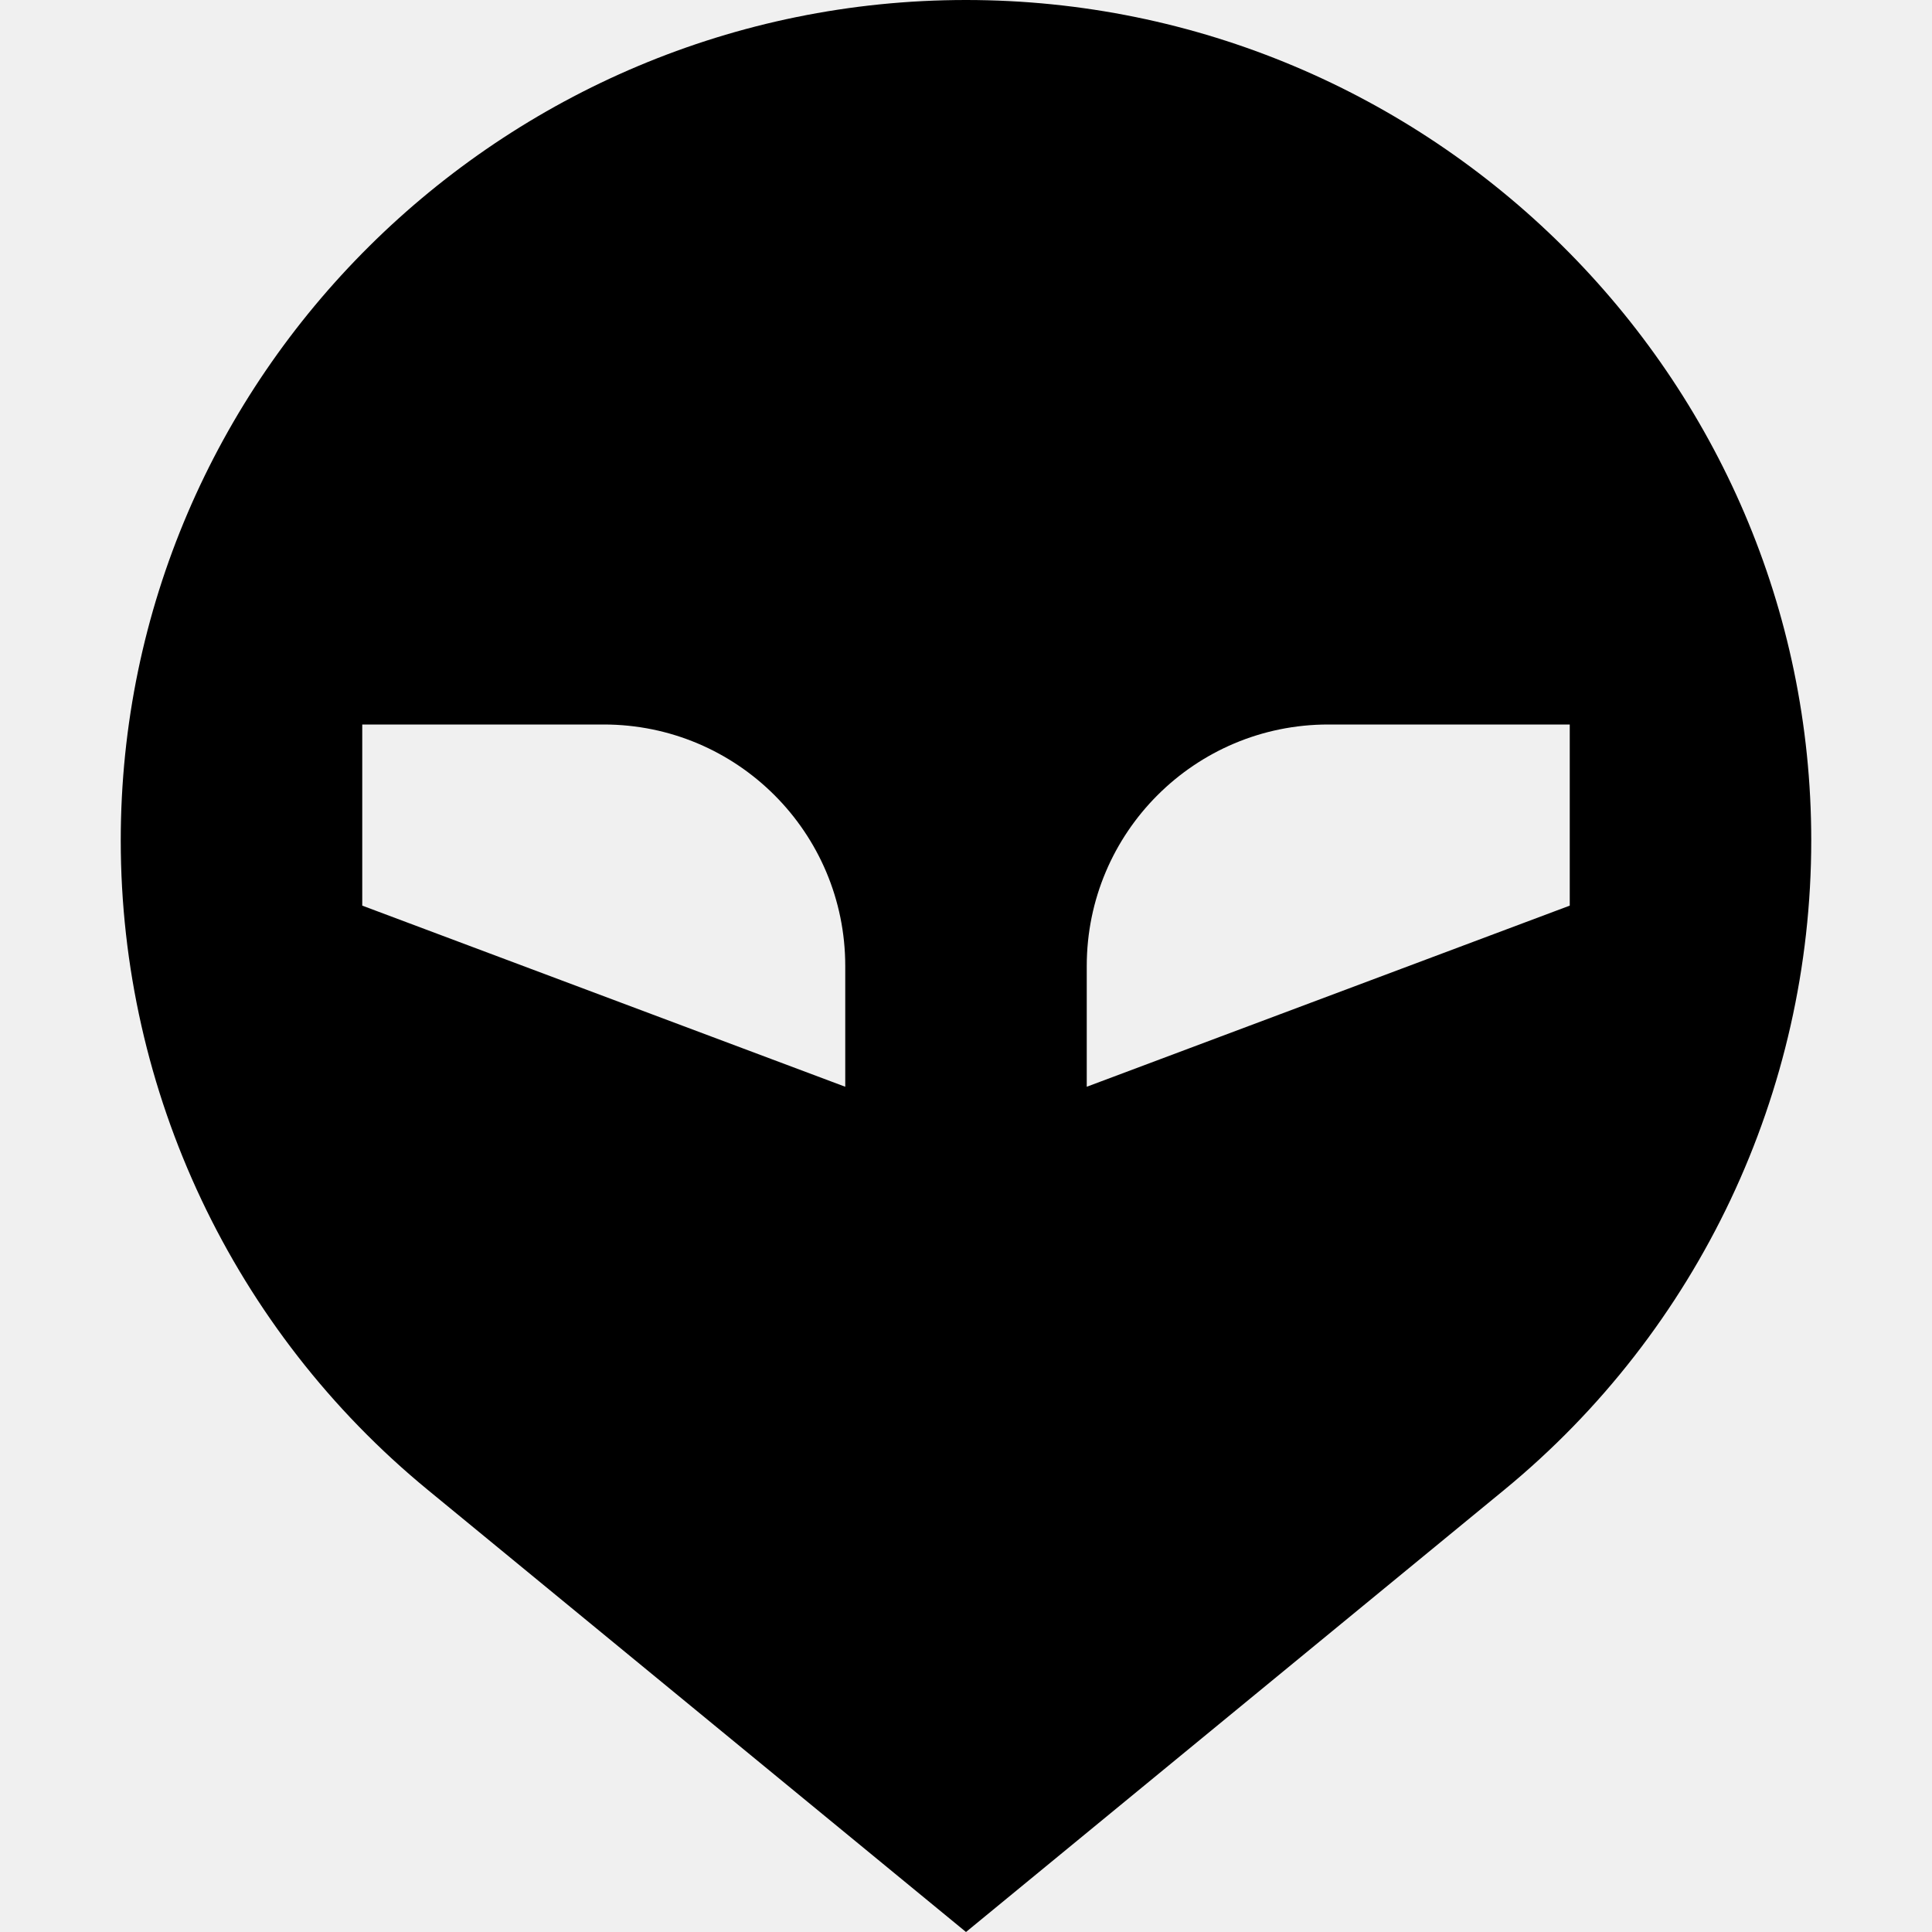
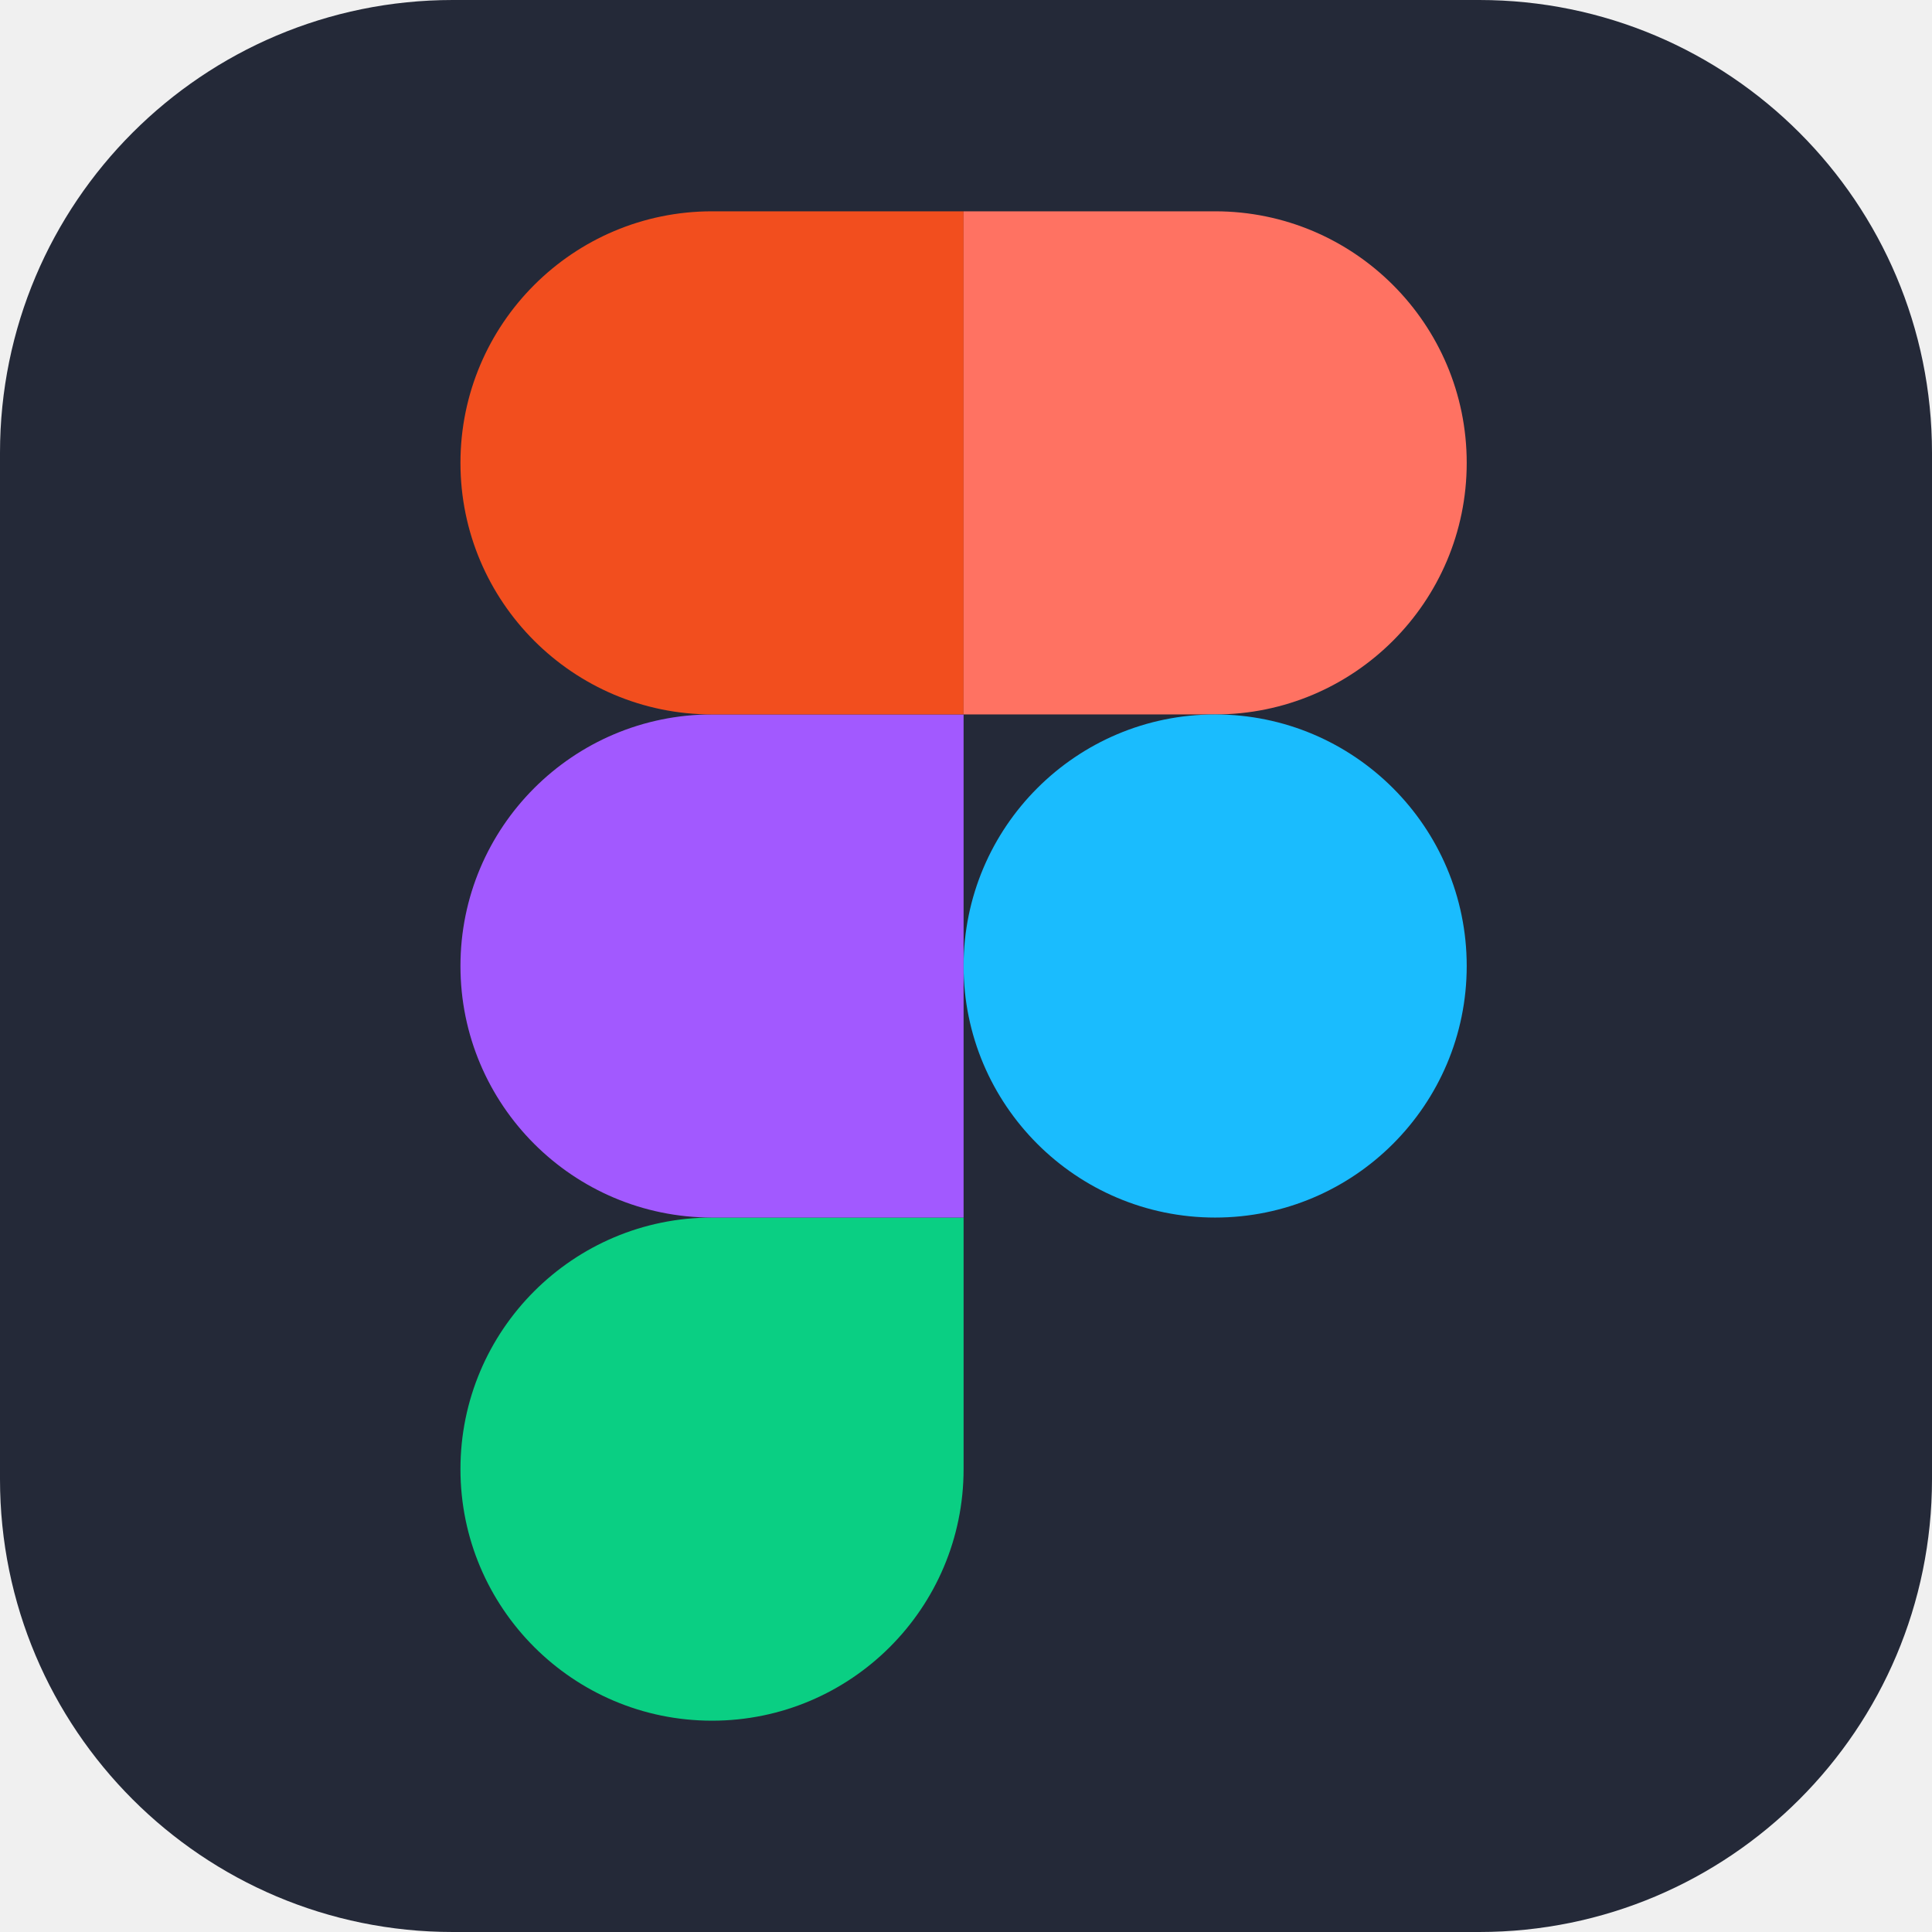
- <svg xmlns="http://www.w3.org/2000/svg" width="800px" height="800px" viewBox="0 0 16 16" fill="none">
-   <path fill-rule="evenodd" clip-rule="evenodd" d="M8 16L3.542 12.338C1.933 11.016 1 9.043 1 6.96C1 3.116 4.156 0 8 0C11.844 0 15 3.116 15 6.96C15 9.043 14.067 11.016 12.458 12.338L8 16ZM3 6H5C6.105 6 7 6.895 7 8V9L3 7.5V6ZM11 6C9.895 6 9 6.895 9 8V9L13 7.5V6H11Z" fill="#000000" />
+ <svg xmlns="http://www.w3.org/2000/svg" width="256" height="256" fill="none" viewBox="0 0 256 256">
+   <rect width="256" height="256" fill="#242938" rx="60" />
+   <g clip-path="url(#clip0_4_180)">
+     <path fill="#0ACF83" d="M94.347 228C112.747 228 127.68 213.067 127.68 194.667V161.333H94.347C75.947 161.333 61.013 176.267 61.013 194.667C61.013 213.067 75.947 228 94.347 228Z" />
+     <path fill="#A259FF" d="M61.013 128C61.013 109.6 75.947 94.667 94.347 94.667H127.68V161.333H94.347C75.947 161.333 61.013 146.4 61.013 128Z" />
+     <path fill="#F24E1E" d="M61.013 61.333C61.013 42.933 75.947 28 94.347 28H127.68V94.667H94.347C75.947 94.667 61.013 79.733 61.013 61.333Z" />
+     <path fill="#FF7262" d="M127.68 28H161.013C179.413 28 194.347 42.933 194.347 61.333C194.347 79.733 179.413 94.667 161.013 94.667H127.68V28Z" />
+     <path fill="#1ABCFE" d="M194.347 128C194.347 146.4 179.413 161.333 161.013 161.333C142.613 161.333 127.68 146.4 127.68 128C127.68 109.6 142.613 94.667 161.013 94.667C179.413 94.667 194.347 109.6 194.347 128Z" />
+   </g>
+   <defs>
+     <clipPath id="clip0_4_180">
+       <rect width="133.36" height="200" fill="#fff" transform="translate(61 28)" />
+     </clipPath>
+   </defs>
</svg>
